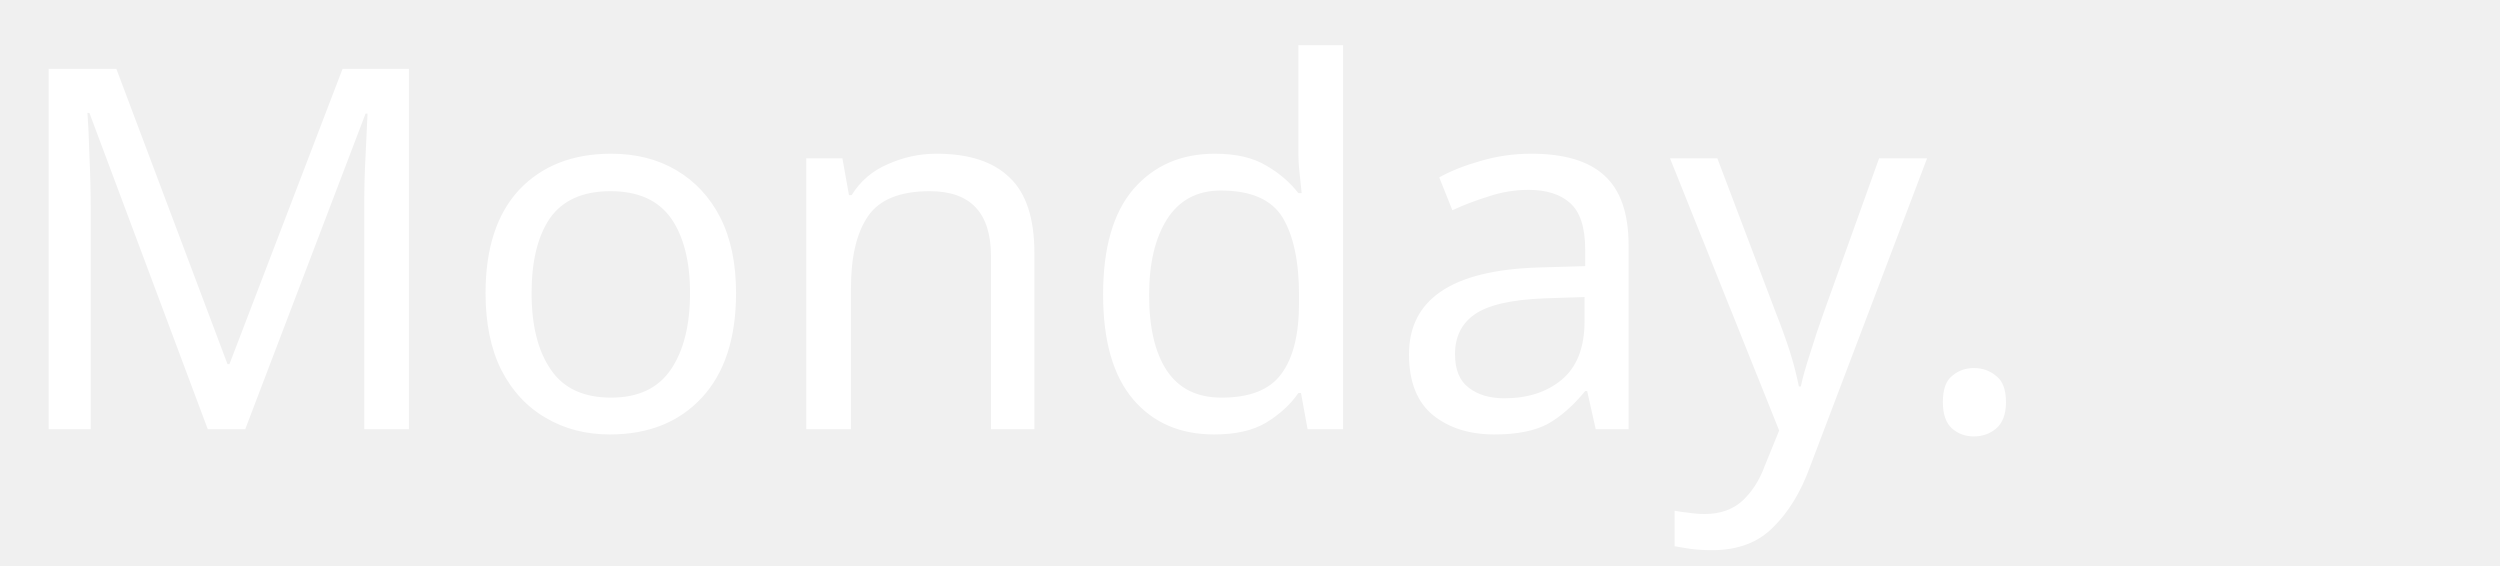
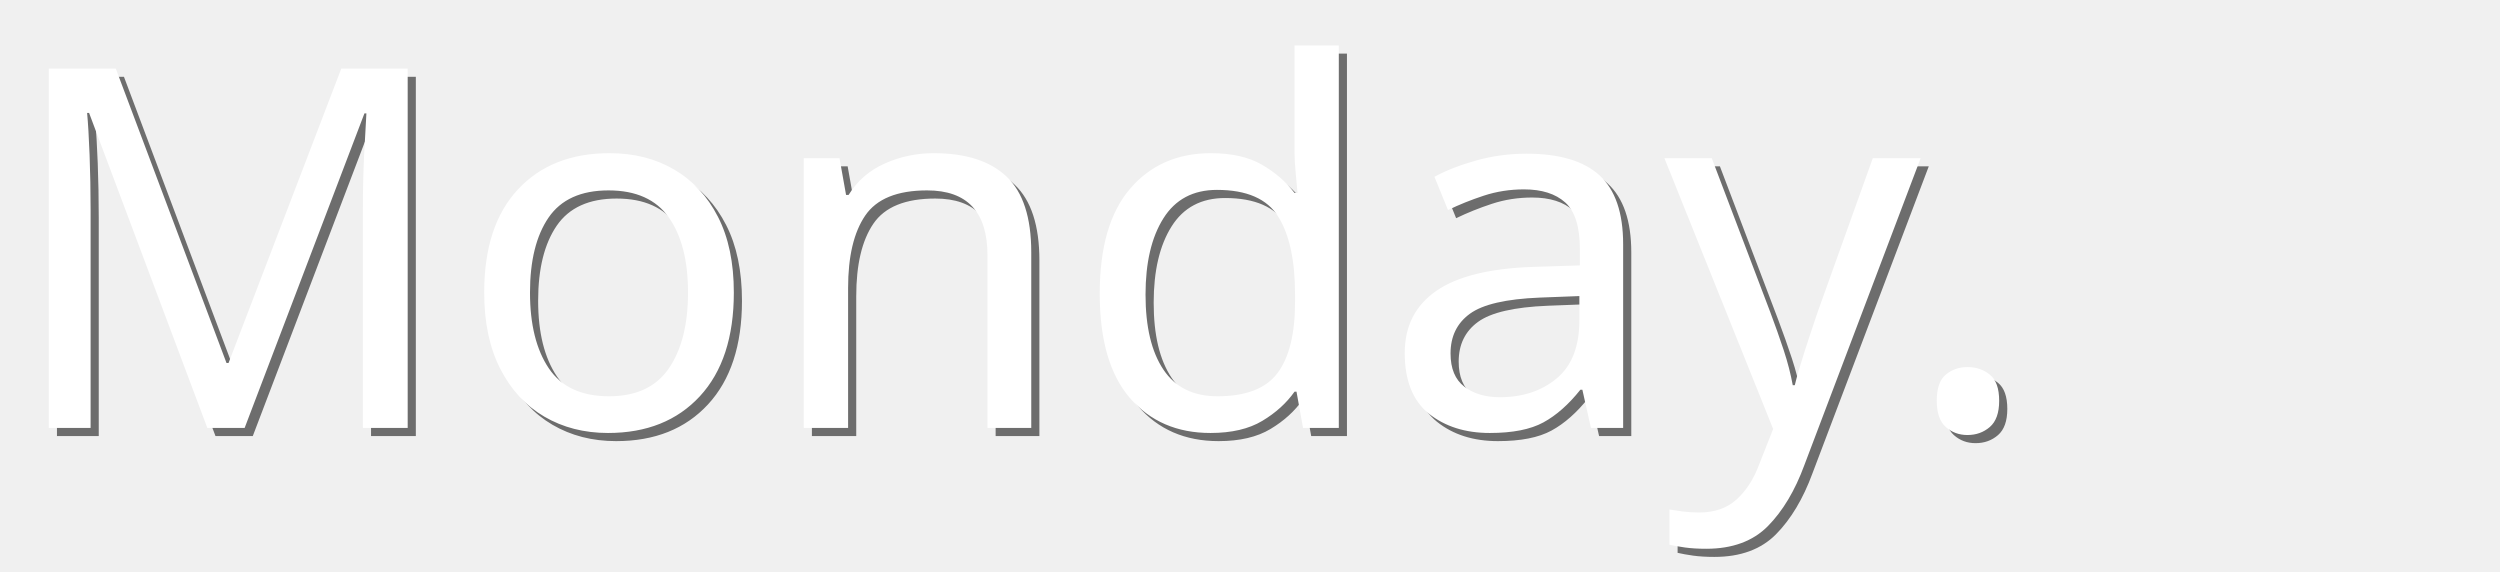
- <svg xmlns="http://www.w3.org/2000/svg" version="1.1" id="Layer_1" x="0px" y="0px" viewBox="0 0 59.412 13.428" enable-background="new 0 0 59.412 13.428" xml:space="preserve">
-   <text transform="matrix(1 0 0 1 0 10.1997)" fill="#FFFFFF" font-family="'Ferry-Black'" font-size="12">Monday.</text>
+ <svg xmlns="http://www.w3.org/2000/svg" version="1.1" id="Layer_1" x="0px" y="0px" viewBox="0 326.8 614 140.3" enable-background="new 0 326.8 614 140.3" xml:space="preserve">
+   <text transform="matrix(1 0 0 1 2.0031 433.9055)" fill="#6D6D6D" font-family="'Ferry-Black'" font-size="123.611">Monday.</text>
+   <text transform="matrix(1 0 0 1 3.102630e-03 431.9055)" fill="#FFFFFF" font-family="'Ferry-Black'" font-size="123.611">Monday.</text>
</svg>
